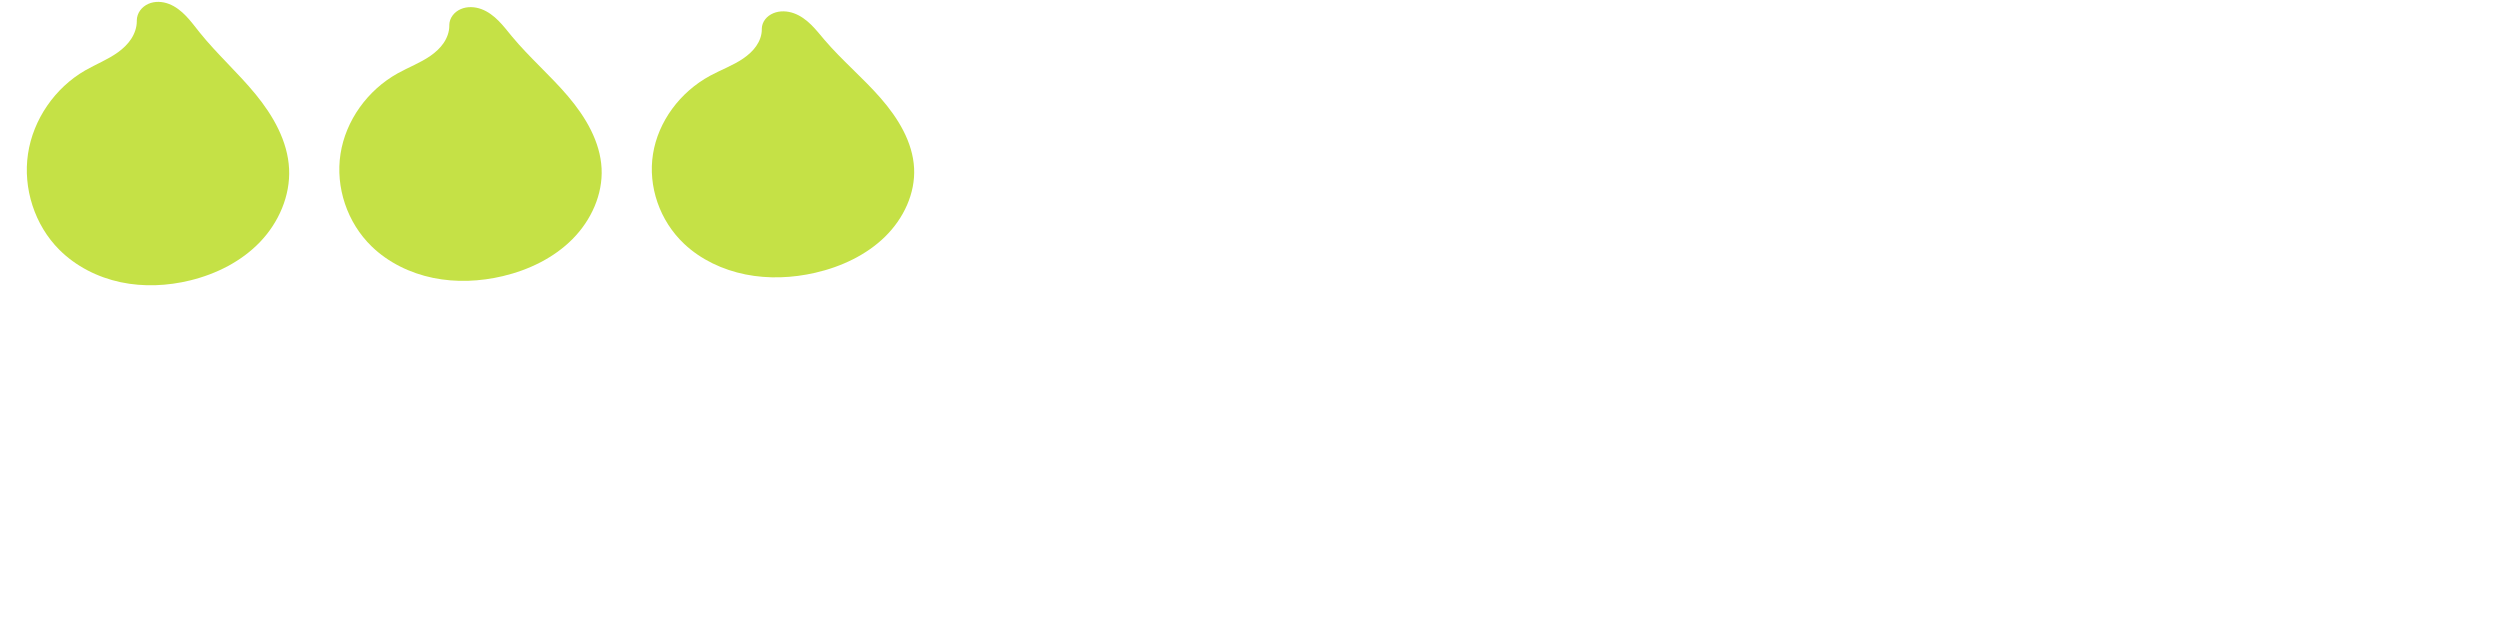
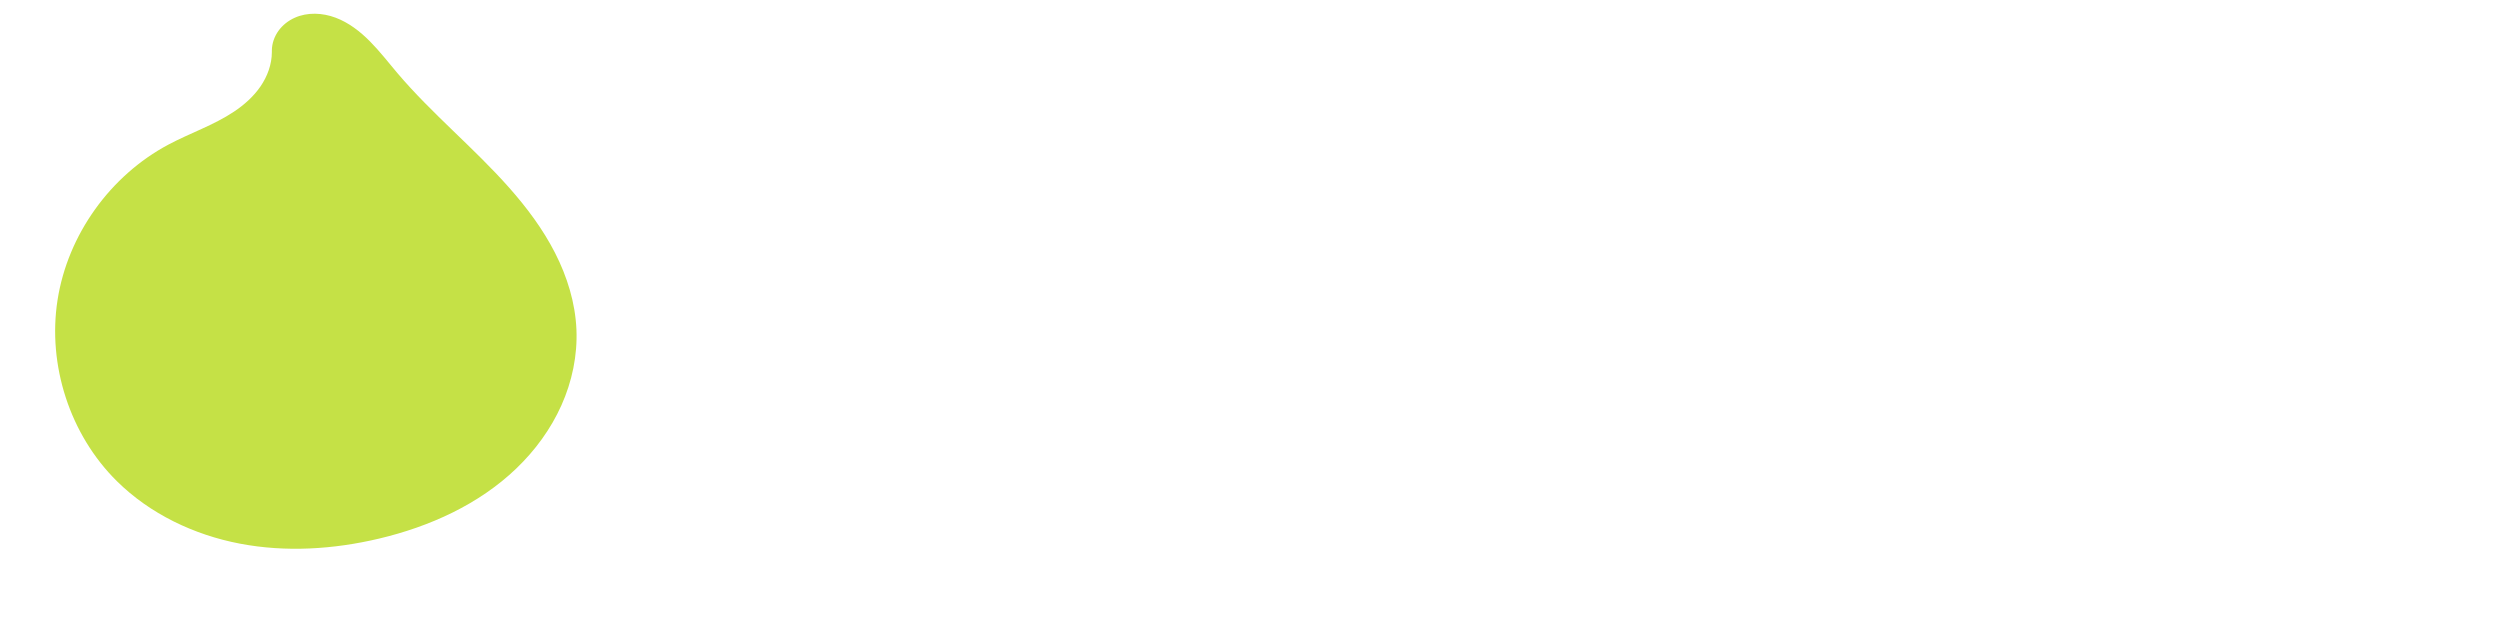
- <svg xmlns="http://www.w3.org/2000/svg" xmlns:xlink="http://www.w3.org/1999/xlink" width="512px" height="128px" viewBox="0 0 512 128" version="1.1" id="SVGRoot">
+ <svg xmlns="http://www.w3.org/2000/svg" width="512px" height="128px" viewBox="0 0 512 128" version="1.1" id="SVGRoot">
  <defs id="defs112">
    </defs>
  <g id="layer1">
-     <path style="fill:#c5e146;fill-opacity:1;fill-rule:evenodd;stroke:none;stroke-width:6.293;stroke-linecap:butt;stroke-linejoin:miter;stroke-miterlimit:4;stroke-dasharray:none;stroke-opacity:0.08" d="m 17.433,14.427 c 2.226,-1.286 4.66,-2.221 6.742,-3.729 1.041,-0.754 1.991,-1.653 2.693,-2.729 0.702,-1.076 1.148,-2.339 1.15,-3.624 1.02e-4,-0.063 -8.61e-4,-0.127 0,-0.19 0.01,-0.722 0.262,-1.435 0.685,-2.021 0.423,-0.586 1.013,-1.045 1.672,-1.34 1.319,-0.59 2.875,-0.507 4.223,0.012 1.349,0.519 2.509,1.441 3.51,2.483 1.001,1.042 1.859,2.211 2.763,3.338 3.561,4.441 7.846,8.255 11.457,12.656 3.611,4.4 6.604,9.623 6.878,15.308 0.266,5.506 -2.127,10.967 -5.937,14.951 -3.81,3.984 -8.935,6.562 -14.288,7.877 -4.665,1.146 -9.585,1.374 -14.283,0.375 C 20,56.795 15.535,54.54 12.14,51.141 7.094,46.091 4.68,38.572 5.734,31.51 6.788,24.449 11.251,17.999 17.433,14.427 Z" id="path2670" />
-     <use x="0" y="0" xlink:href="#path2670" id="use2289" width="100%" height="100%" transform="matrix(1,0,0,0.9658897,64,1.091287)" style="stroke-width:1.018" />
-     <use style="stroke-width:1.032" transform="matrix(1,0,0,0.9386016,128,1.964316)" height="100%" width="100%" id="use2293" xlink:href="#path2670" y="0" x="0" />
+     <path id="use2293" d="m 34.507,29.606 c 4.425,-2.355 9.255,-3.962 13.423,-6.746 2.084,-1.392 3.995,-3.086 5.414,-5.151 1.419,-2.066 2.328,-4.523 2.333,-7.029 2.58e-4,-0.119 -0.002,-0.238 0,-0.357 0.018,-1.434 0.517,-2.849 1.354,-4.012 0.838,-1.164 2.005,-2.078 3.312,-2.667 2.614,-1.179 5.699,-1.031 8.384,-0.024 2.685,1.007 5.009,2.808 7.029,4.843 2.02,2.035 3.772,4.316 5.627,6.503 7.07,8.333 15.635,15.281 22.882,23.46 3.624,4.089 6.924,8.502 9.409,13.368 2.485,4.866 4.141,10.207 4.379,15.666 0.232,5.325 -0.897,10.681 -3.074,15.546 -2.177,4.865 -5.387,9.243 -9.232,12.934 -7.69,7.382 -17.771,11.917 -28.144,14.372 -9.309,2.203 -19.072,2.822 -28.469,1.027 C 39.739,109.544 30.722,105.255 23.922,98.526 14.319,89.024 9.699,74.771 11.788,61.424 13.877,48.076 22.581,35.954 34.507,29.606 Z" style="fill:#c5e146;fill-opacity:1;fill-rule:evenodd;stroke:none;stroke-width:6.097;stroke-linecap:butt;stroke-linejoin:miter;stroke-miterlimit:4;stroke-dasharray:none;stroke-opacity:0.08" />
  </g>
</svg>
